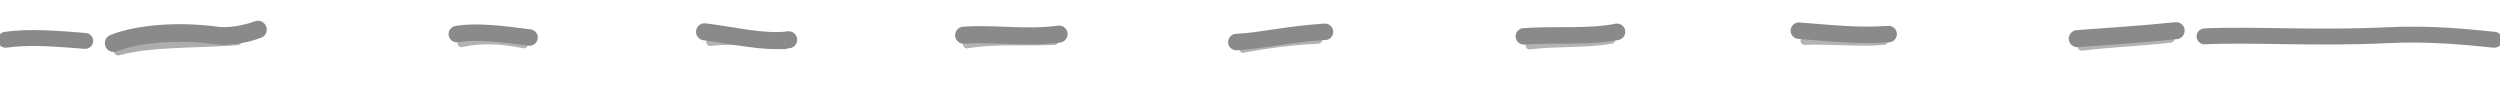
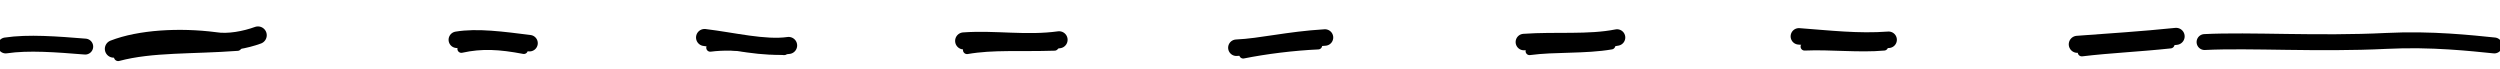
- <svg xmlns="http://www.w3.org/2000/svg" width="220" height="8" viewBox="0 0 220 8" fill="none">
-   <g stroke="#8a8a8a" stroke-linecap="round" stroke-linejoin="round">
-     <path d="M10 3.8C12.3 2.9 15.8 2.7 18.9 3.1C20.1 3.3 21.6 3.0 22.7 2.6" stroke-width="1.55" />
-     <path d="M10.4 4.5C13.4 3.7 16.9 3.9 20.9 3.6" stroke-width="0.75" opacity="0.7" />
-     <path d="M40.2 3.0C42.0 2.7 44.2 3.0 46.6 3.3" stroke-width="1.45" />
-     <path d="M40.6 3.8C42.4 3.4 44.0 3.5 46.1 3.9" stroke-width="0.7" opacity="0.65" />
-     <path d="M62.0 2.8C64.5 3.1 67.3 3.8 69.4 3.5" stroke-width="1.5" />
-     <path d="M62.5 3.7C64.8 3.4 67.5 3.9 69.0 4.0" stroke-width="0.7" opacity="0.65" />
-     <path d="M84.8 3.1C87.6 2.9 90.3 3.4 93.2 3.0" stroke-width="1.5" />
-     <path d="M85.1 3.9C87.4 3.5 89.7 3.7 92.8 3.6" stroke-width="0.72" opacity="0.65" />
-     <path d="M108.8 3.7C111.0 3.6 113.3 3.0 116.6 2.8" stroke-width="1.45" />
-     <path d="M109.4 4.3C111.4 3.9 113.8 3.6 116.0 3.5" stroke-width="0.7" opacity="0.65" />
-     <path d="M134.1 3.2C136.9 3.0 139.8 3.3 142.3 2.8" stroke-width="1.45" />
-     <path d="M134.6 4.0C136.8 3.7 139.5 3.9 141.8 3.5" stroke-width="0.7" opacity="0.65" />
-     <path d="M158.3 2.7C161.0 2.9 163.5 3.2 166.2 3.0" stroke-width="1.45" />
-     <path d="M158.8 3.6C161.1 3.5 163.6 3.8 165.8 3.6" stroke-width="0.7" opacity="0.65" />
-     <path d="M182.8 3.4C185.5 3.2 188.6 3.0 191.5 2.7" stroke-width="1.5" />
-     <path d="M183.2 4.1C185.7 3.8 188.2 3.7 191.0 3.4" stroke-width="0.72" opacity="0.65" />
-     <path d="M0.5 3.5C2.5 3.2 5.0 3.4 7.5 3.6" stroke-width="1.4" />
-     <path d="M194 3.2C198 3.0 204 3.4 210 3.1C214 2.9 217.5 3.3 219.5 3.5" stroke-width="1.4" />
+ <svg xmlns="http://www.w3.org/2000/svg" width="220" height="6" viewBox="0 0 220 6" fill="none">
+   <g stroke="#000000" stroke-linecap="round" stroke-linejoin="round">
+     <path d="M10 4.3C12.3 3.4 15.8 3.2 18.9 3.6C20.1 3.8 21.6 3.5 22.7 3.1" stroke-width="1.55" />
+     <path d="M10.4 5.0C13.4 4.2 16.9 4.4 20.9 4.1" stroke-width="0.75" />
+     <path d="M40.2 3.5C42.0 3.2 44.2 3.5 46.6 3.8" stroke-width="1.45" />
+     <path d="M40.6 4.3C42.4 3.9 44.0 4.0 46.1 4.4" stroke-width="0.7" />
+     <path d="M62.0 3.3C64.5 3.6 67.3 4.3 69.4 4.0" stroke-width="1.5" />
+     <path d="M62.5 4.2C64.8 3.9 67.5 4.4 69.0 4.5" stroke-width="0.7" />
+     <path d="M84.8 3.6C87.6 3.4 90.3 3.9 93.2 3.5" stroke-width="1.5" />
+     <path d="M85.1 4.4C87.4 4.0 89.7 4.2 92.8 4.1" stroke-width="0.72" />
+     <path d="M108.8 4.2C111.0 4.1 113.3 3.5 116.6 3.3" stroke-width="1.45" />
+     <path d="M109.4 4.8C111.4 4.4 113.8 4.1 116.0 4.0" stroke-width="0.7" />
+     <path d="M134.1 3.7C136.9 3.5 139.8 3.8 142.3 3.3" stroke-width="1.45" />
+     <path d="M134.6 4.5C136.8 4.2 139.5 4.4 141.8 4.0" stroke-width="0.7" />
+     <path d="M158.3 3.2C161.0 3.4 163.5 3.7 166.2 3.5" stroke-width="1.45" />
+     <path d="M158.8 4.1C161.1 4.0 163.6 4.3 165.8 4.1" stroke-width="0.7" />
+     <path d="M182.8 3.9C185.5 3.7 188.6 3.5 191.5 3.2" stroke-width="1.5" />
+     <path d="M183.2 4.6C185.7 4.3 188.2 4.2 191.0 3.9" stroke-width="0.72" />
+     <path d="M0.5 4.0C2.5 3.7 5.0 3.9 7.5 4.1" stroke-width="1.4" />
+     <path d="M194 3.7C198 3.5 204 3.9 210 3.6C214 3.4 217.5 3.8 219.5 4.0" stroke-width="1.4" />
  </g>
</svg>
